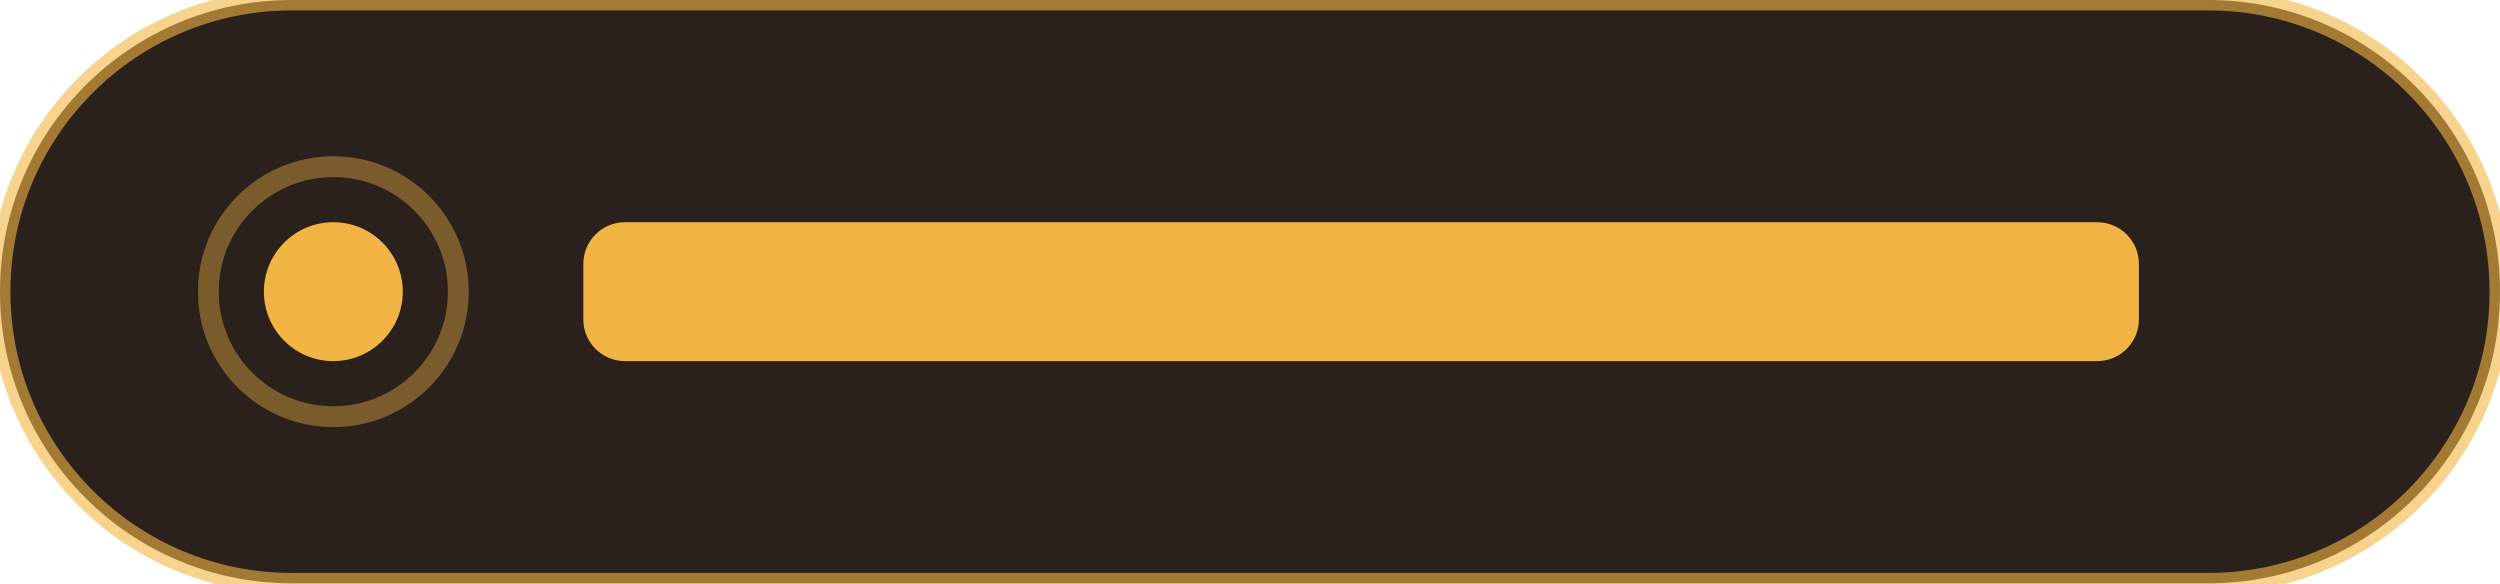
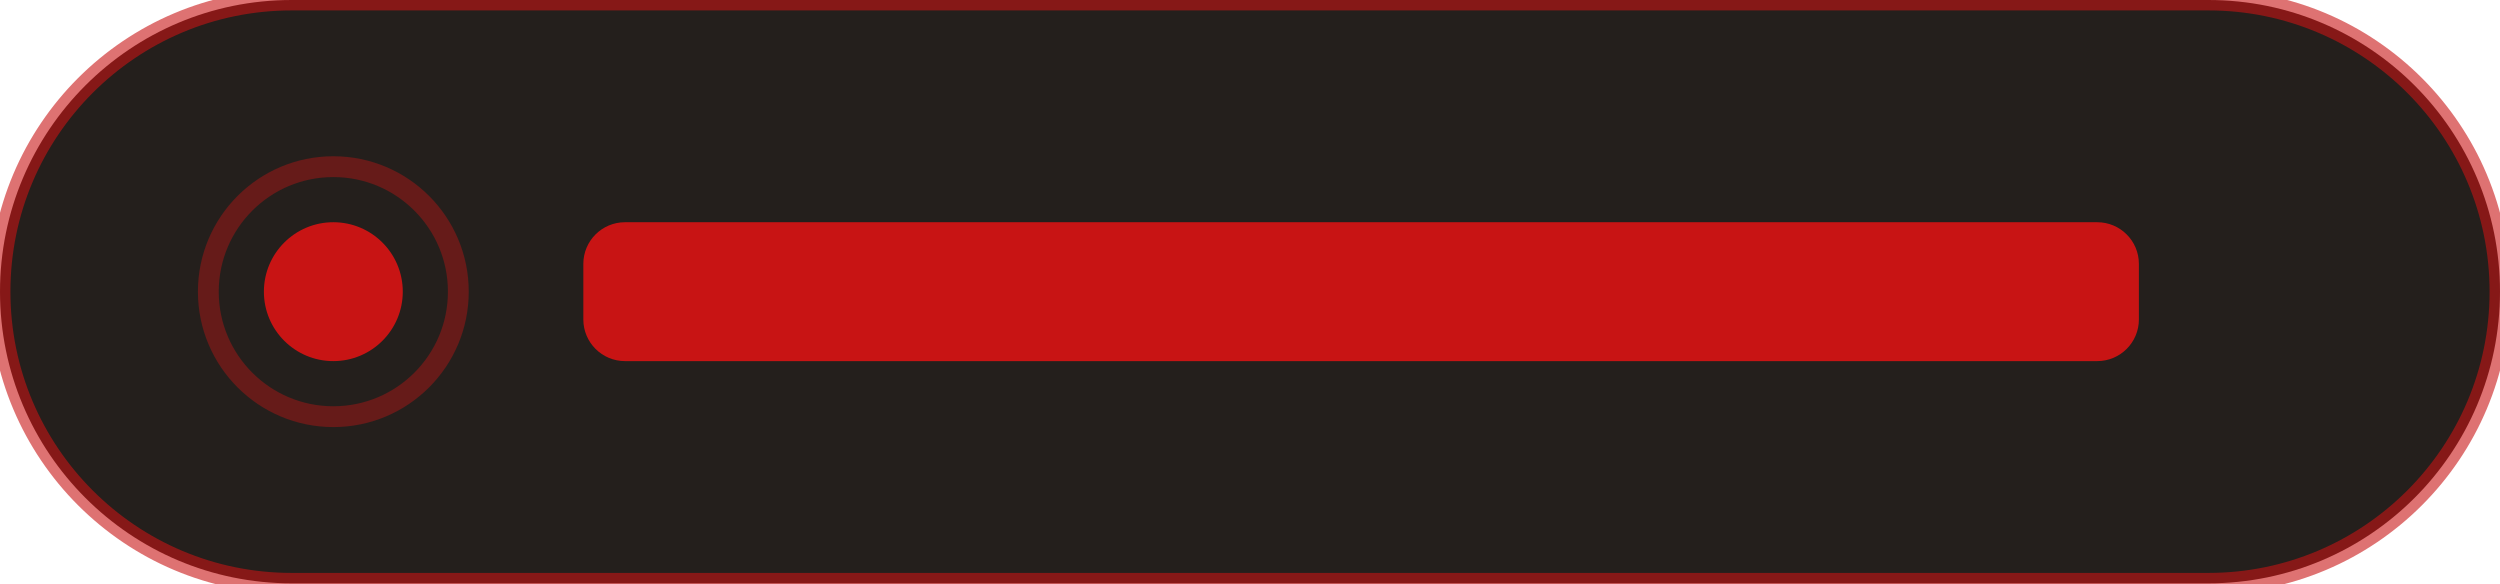
<svg xmlns="http://www.w3.org/2000/svg" width="180" height="42" viewBox="0 0 180 42" fill="none">
-   <rect width="180" height="42" rx="21" fill="#2A211C" stroke="#F2B544" stroke-width="1.5" stroke-opacity="0.6" />
-   <circle cx="24" cy="21" r="5" fill="#F2B544" />
-   <circle cx="24" cy="21" r="9" stroke="#F2B544" stroke-opacity="0.4" stroke-width="1.5" />
-   <rect x="42" y="16" width="112" height="10" rx="3" fill="#F2B544" />
+   <rect width="180" height="42" rx="21" fill="#241F1C" stroke="#C81414" stroke-width="1.5" stroke-opacity="0.6" />
+   <circle cx="24" cy="21" r="5" fill="#C81414" />
+   <circle cx="24" cy="21" r="9" stroke="#C81414" stroke-opacity="0.4" stroke-width="1.5" />
+   <rect x="42" y="16" width="112" height="10" rx="3" fill="#C81414" />
</svg>
